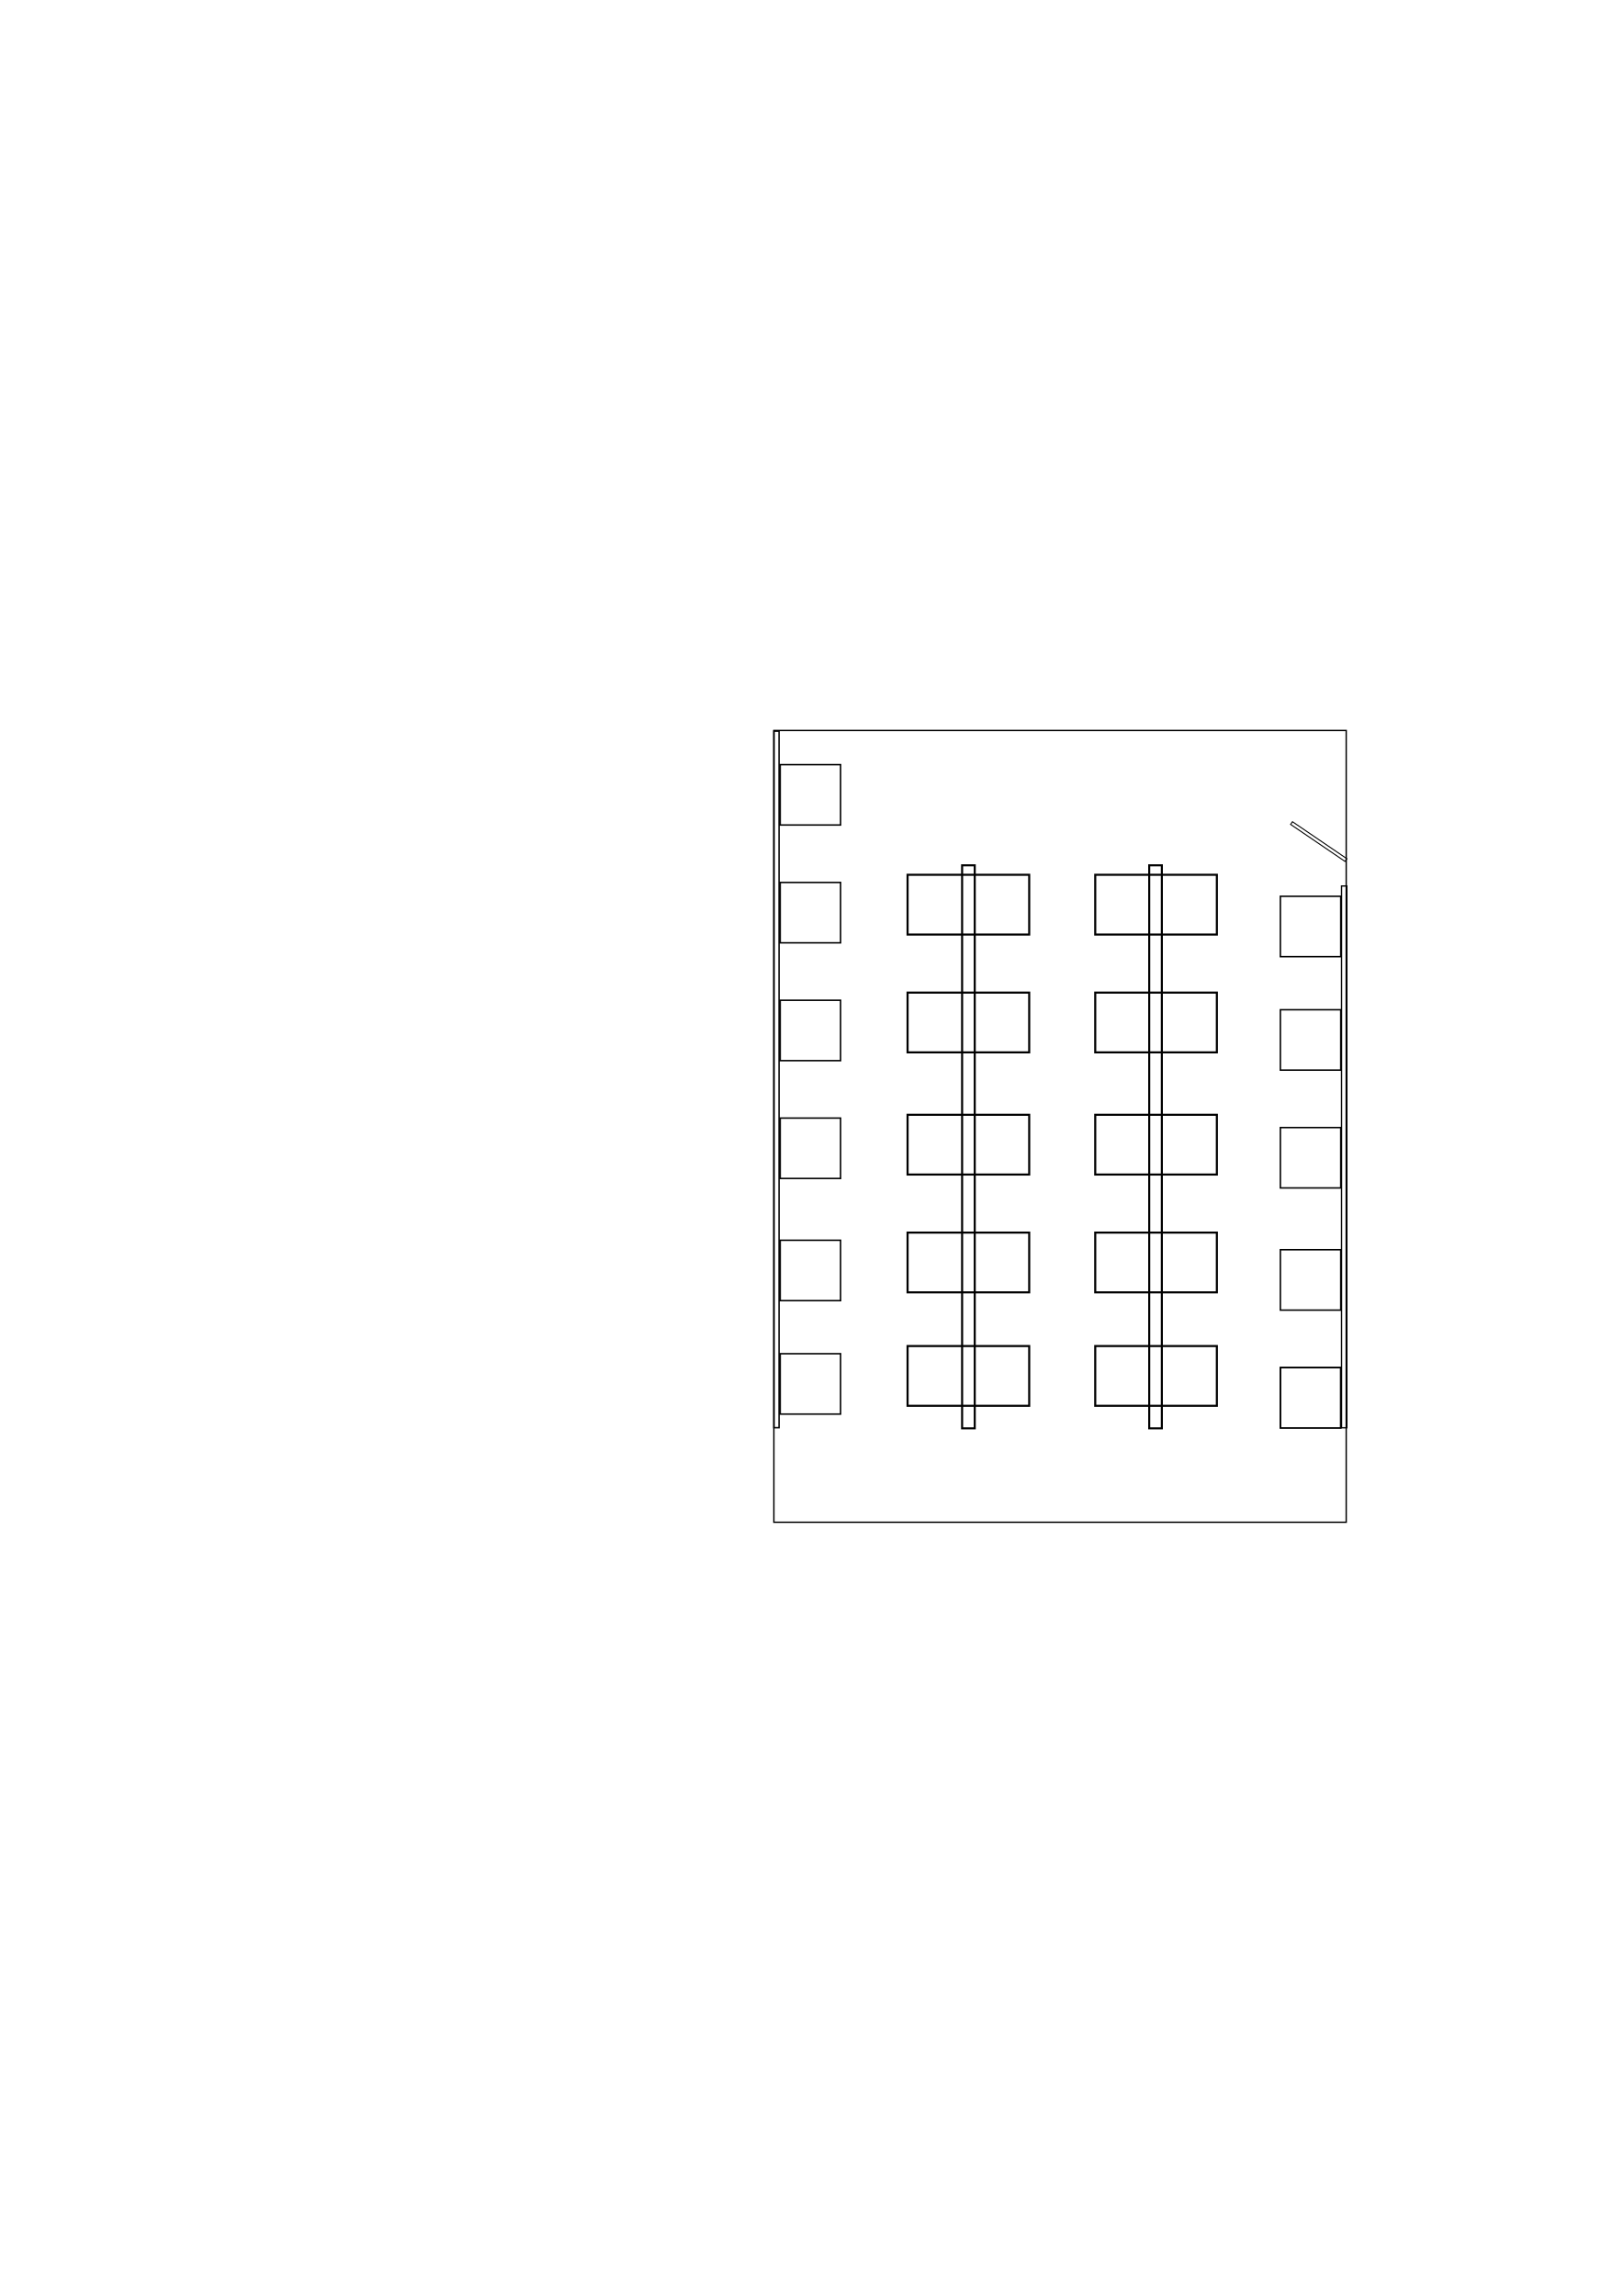
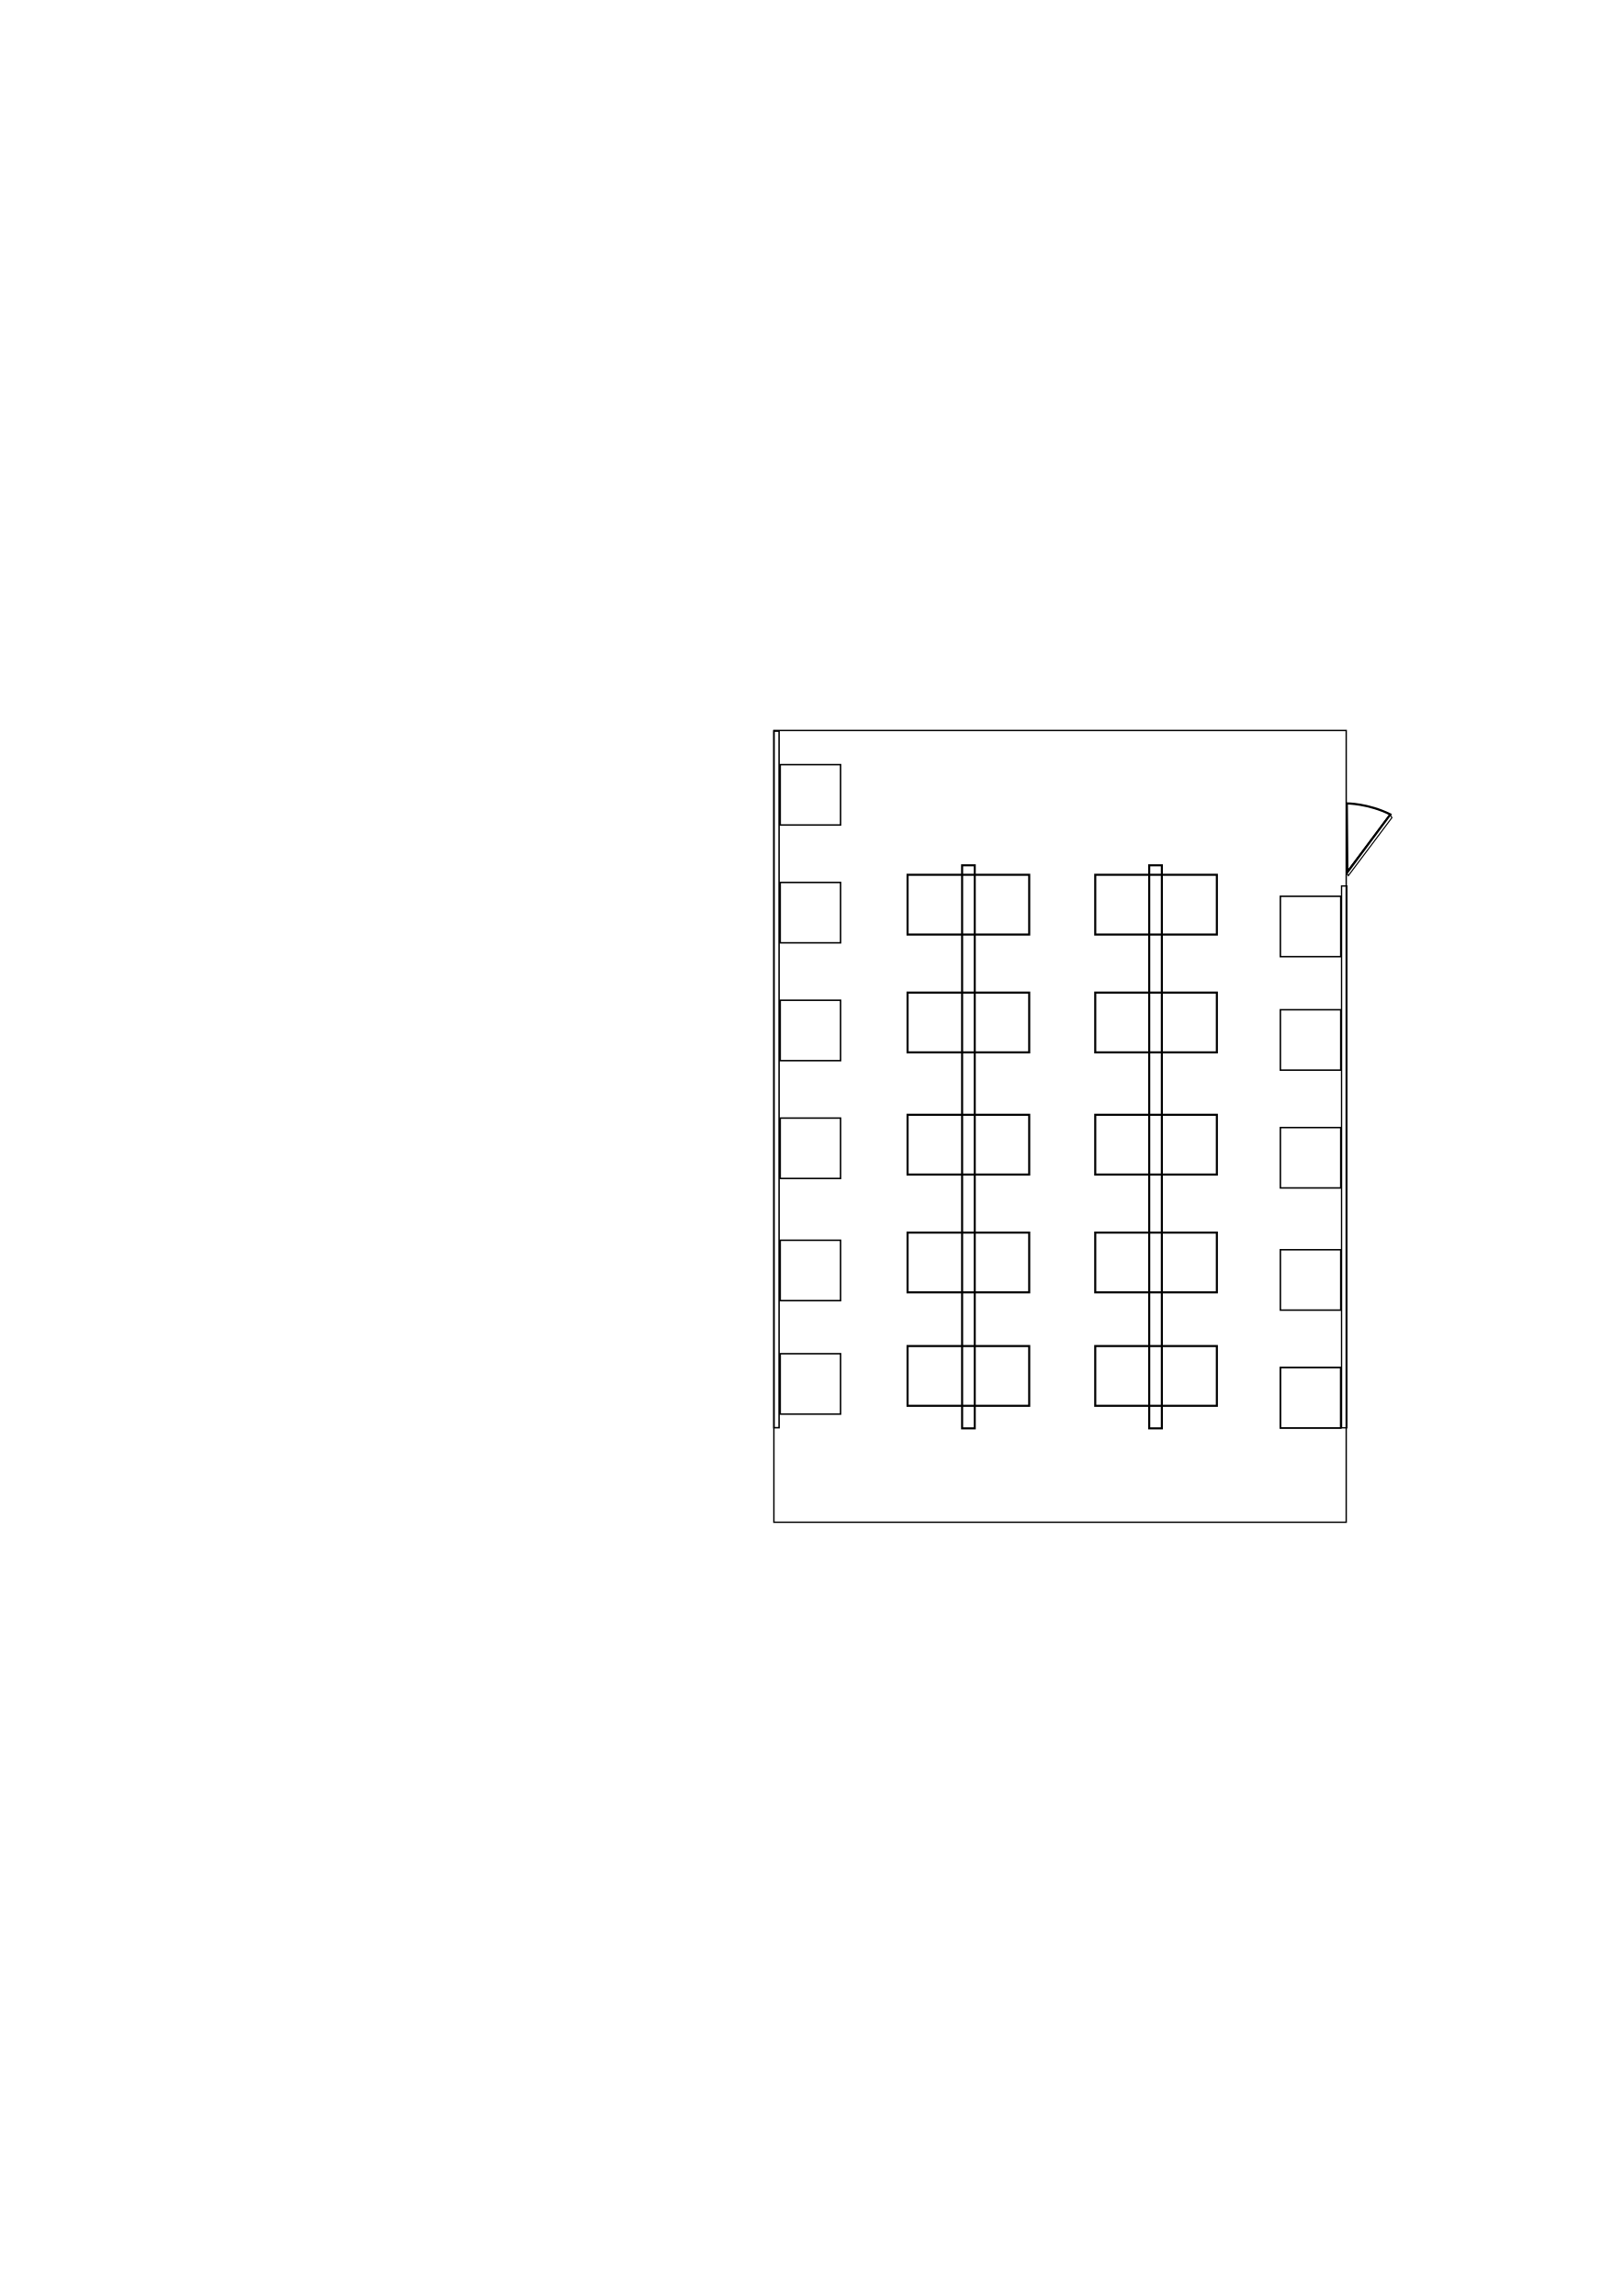
<svg xmlns="http://www.w3.org/2000/svg" xmlns:ns1="http://www.openswatchbook.org/uri/2009/osb" width="210mm" height="297mm" viewBox="0 0 744.094 1052.362" id="svg2" version="1.1">
  <defs id="defs4">
    <linearGradient id="linearGradient4138" ns1:paint="solid">
      <stop style="stop-color:#0000ff;stop-opacity:1;" offset="0" id="stop4140" />
    </linearGradient>
  </defs>
  <g id="layer1">
    <path style="fill:none;fill-opacity:1;fill-rule:evenodd;stroke:#000000;stroke-width:0.636;stroke-linecap:butt;stroke-linejoin:miter;stroke-miterlimit:4;stroke-dasharray:none;stroke-opacity:1;image-rendering:auto" d="m 354.649,334.806 0,362.908 262.278,0 0,-362.908 -262.278,0 z" id="rect3336" />
    <path id="path4146" d="m 614.789,406.088 0,248.335 2.43,0 0,-248.335 -2.43,0 z" style="fill:none;fill-opacity:1;fill-rule:evenodd;stroke:#000000;stroke-width:0.6;stroke-linecap:butt;stroke-linejoin:miter;stroke-miterlimit:4;stroke-dasharray:none;stroke-opacity:1;image-rendering:auto" />
    <path style="fill:none;fill-opacity:1;fill-rule:evenodd;stroke:#000000;stroke-width:0.67;stroke-linecap:butt;stroke-linejoin:miter;stroke-miterlimit:4;stroke-dasharray:none;stroke-opacity:1;image-rendering:auto" d="m 354.666,335.097 0,319.291 2.359,0 0,-319.291 -2.359,0 z" id="path4148" />
    <path id="path4150" d="m 440.905,396.614 0,258.072 5.788,0 0,-258.072 -5.788,0 z" style="fill:none;fill-opacity:1;fill-rule:evenodd;stroke:#000000;stroke-width:0.944;stroke-linecap:butt;stroke-linejoin:miter;stroke-miterlimit:4;stroke-dasharray:none;stroke-opacity:1;image-rendering:auto" />
    <path style="fill:none;fill-opacity:1;fill-rule:evenodd;stroke:#000000;stroke-width:0.944;stroke-linecap:butt;stroke-linejoin:miter;stroke-miterlimit:4;stroke-dasharray:none;stroke-opacity:1;image-rendering:auto" d="m 526.653,396.614 0,258.072 5.788,0 0,-258.072 -5.788,0 z" id="path4152" />
    <path style="fill:none;fill-opacity:1;fill-rule:evenodd;stroke:#000000;stroke-width:0.676;stroke-linecap:butt;stroke-linejoin:miter;stroke-miterlimit:4;stroke-dasharray:none;stroke-opacity:1;image-rendering:auto" d="m 357.539,350.468 0,27.671 27.671,0 0,-27.671 -27.671,0 z" id="path4169" />
    <path id="path4151" d="m 586.755,410.814 0,27.671 27.671,0 0,-27.671 -27.671,0 z" style="fill:none;fill-opacity:1;fill-rule:evenodd;stroke:#000000;stroke-width:0.676;stroke-linecap:butt;stroke-linejoin:miter;stroke-miterlimit:4;stroke-dasharray:none;stroke-opacity:1;image-rendering:auto" />
    <g id="g4205">
      <path id="path4171" d="m 415.914,400.954 0,27.392 55.738,0 0,-27.392 -55.738,0 z" style="fill:none;fill-opacity:1;fill-rule:evenodd;stroke:#000000;stroke-width:0.954;stroke-linecap:butt;stroke-linejoin:miter;stroke-miterlimit:4;stroke-dasharray:none;stroke-opacity:1;image-rendering:auto" />
      <path style="fill:none;fill-opacity:1;fill-rule:evenodd;stroke:#000000;stroke-width:0.954;stroke-linecap:butt;stroke-linejoin:miter;stroke-miterlimit:4;stroke-dasharray:none;stroke-opacity:1;image-rendering:auto" d="m 501.914,400.954 0,27.392 55.738,0 0,-27.392 -55.738,0 z" id="path4180" />
    </g>
    <path id="path4166" d="m 357.539,404.468 0,27.671 27.671,0 0,-27.671 -27.671,0 z" style="fill:none;fill-opacity:1;fill-rule:evenodd;stroke:#000000;stroke-width:0.676;stroke-linecap:butt;stroke-linejoin:miter;stroke-miterlimit:4;stroke-dasharray:none;stroke-opacity:1;image-rendering:auto" />
    <path style="fill:none;fill-opacity:1;fill-rule:evenodd;stroke:#000000;stroke-width:0.676;stroke-linecap:butt;stroke-linejoin:miter;stroke-miterlimit:4;stroke-dasharray:none;stroke-opacity:1;image-rendering:auto" d="m 357.539,458.468 0,27.671 27.671,0 0,-27.671 -27.671,0 z" id="path4168" />
    <path id="path4170" d="m 357.539,512.468 0,27.671 27.671,0 0,-27.671 -27.671,0 z" style="fill:none;fill-opacity:1;fill-rule:evenodd;stroke:#000000;stroke-width:0.676;stroke-linecap:butt;stroke-linejoin:miter;stroke-miterlimit:4;stroke-dasharray:none;stroke-opacity:1;image-rendering:auto" />
    <path style="fill:none;fill-opacity:1;fill-rule:evenodd;stroke:#000000;stroke-width:0.676;stroke-linecap:butt;stroke-linejoin:miter;stroke-miterlimit:4;stroke-dasharray:none;stroke-opacity:1;image-rendering:auto" d="m 357.539,568.468 0,27.671 27.671,0 0,-27.671 -27.671,0 z" id="path4172" />
    <path id="path4174" d="m 357.539,620.468 0,27.671 27.671,0 0,-27.671 -27.671,0 z" style="fill:none;fill-opacity:1;fill-rule:evenodd;stroke:#000000;stroke-width:0.676;stroke-linecap:butt;stroke-linejoin:miter;stroke-miterlimit:4;stroke-dasharray:none;stroke-opacity:1;image-rendering:auto" />
    <g id="g4209" transform="translate(0,54)">
      <path style="fill:none;fill-opacity:1;fill-rule:evenodd;stroke:#000000;stroke-width:0.954;stroke-linecap:butt;stroke-linejoin:miter;stroke-miterlimit:4;stroke-dasharray:none;stroke-opacity:1;image-rendering:auto" d="m 415.914,400.954 0,27.392 55.738,0 0,-27.392 -55.738,0 z" id="path4211" />
      <path id="path4213" d="m 501.914,400.954 0,27.392 55.738,0 0,-27.392 -55.738,0 z" style="fill:none;fill-opacity:1;fill-rule:evenodd;stroke:#000000;stroke-width:0.954;stroke-linecap:butt;stroke-linejoin:miter;stroke-miterlimit:4;stroke-dasharray:none;stroke-opacity:1;image-rendering:auto" />
    </g>
    <g transform="translate(0,110)" id="g4215">
      <path id="path4217" d="m 415.914,400.954 0,27.392 55.738,0 0,-27.392 -55.738,0 z" style="fill:none;fill-opacity:1;fill-rule:evenodd;stroke:#000000;stroke-width:0.954;stroke-linecap:butt;stroke-linejoin:miter;stroke-miterlimit:4;stroke-dasharray:none;stroke-opacity:1;image-rendering:auto" />
      <path style="fill:none;fill-opacity:1;fill-rule:evenodd;stroke:#000000;stroke-width:0.954;stroke-linecap:butt;stroke-linejoin:miter;stroke-miterlimit:4;stroke-dasharray:none;stroke-opacity:1;image-rendering:auto" d="m 501.914,400.954 0,27.392 55.738,0 0,-27.392 -55.738,0 z" id="path4219" />
    </g>
    <g id="g4221" transform="translate(0,164)">
      <path style="fill:none;fill-opacity:1;fill-rule:evenodd;stroke:#000000;stroke-width:0.954;stroke-linecap:butt;stroke-linejoin:miter;stroke-miterlimit:4;stroke-dasharray:none;stroke-opacity:1;image-rendering:auto" d="m 415.914,400.954 0,27.392 55.738,0 0,-27.392 -55.738,0 z" id="path4223" />
      <path id="path4225" d="m 501.914,400.954 0,27.392 55.738,0 0,-27.392 -55.738,0 z" style="fill:none;fill-opacity:1;fill-rule:evenodd;stroke:#000000;stroke-width:0.954;stroke-linecap:butt;stroke-linejoin:miter;stroke-miterlimit:4;stroke-dasharray:none;stroke-opacity:1;image-rendering:auto" />
    </g>
    <g transform="translate(0,216)" id="g4227">
      <path id="path4229" d="m 415.914,400.954 0,27.392 55.738,0 0,-27.392 -55.738,0 z" style="fill:none;fill-opacity:1;fill-rule:evenodd;stroke:#000000;stroke-width:0.954;stroke-linecap:butt;stroke-linejoin:miter;stroke-miterlimit:4;stroke-dasharray:none;stroke-opacity:1;image-rendering:auto" />
      <path style="fill:none;fill-opacity:1;fill-rule:evenodd;stroke:#000000;stroke-width:0.954;stroke-linecap:butt;stroke-linejoin:miter;stroke-miterlimit:4;stroke-dasharray:none;stroke-opacity:1;image-rendering:auto" d="m 501.914,400.954 0,27.392 55.738,0 0,-27.392 -55.738,0 z" id="path4231" />
    </g>
    <path style="fill:none;fill-opacity:1;fill-rule:evenodd;stroke:#000000;stroke-width:0.676;stroke-linecap:butt;stroke-linejoin:miter;stroke-miterlimit:4;stroke-dasharray:none;stroke-opacity:1;image-rendering:auto" d="m 586.755,462.814 0,27.671 27.671,0 0,-27.671 -27.671,0 z" id="path4239" />
    <path id="path4241" d="m 586.755,516.814 0,27.671 27.671,0 0,-27.671 -27.671,0 z" style="fill:none;fill-opacity:1;fill-rule:evenodd;stroke:#000000;stroke-width:0.676;stroke-linecap:butt;stroke-linejoin:miter;stroke-miterlimit:4;stroke-dasharray:none;stroke-opacity:1;image-rendering:auto" />
    <path style="fill:none;fill-opacity:1;fill-rule:evenodd;stroke:#000000;stroke-width:0.676;stroke-linecap:butt;stroke-linejoin:miter;stroke-miterlimit:4;stroke-dasharray:none;stroke-opacity:1;image-rendering:auto" d="m 586.755,572.814 0,27.671 27.671,0 0,-27.671 -27.671,0 z" id="path4243" />
    <path id="path4245" d="m 586.755,626.814 0,27.671 27.671,0 0,-27.671 -27.671,0 z" style="fill:none;fill-opacity:1;fill-rule:evenodd;stroke:#000000;stroke-width:0.676;stroke-linecap:butt;stroke-linejoin:miter;stroke-miterlimit:4;stroke-dasharray:none;stroke-opacity:1;image-rendering:auto" />
    <path style="fill:none;fill-opacity:1;fill-rule:evenodd;stroke:#000000;stroke-width:0.676;stroke-linecap:butt;stroke-linejoin:miter;stroke-miterlimit:4;stroke-dasharray:none;stroke-opacity:1;image-rendering:auto" d="m 586.755,626.814 0,27.671 27.671,0 0,-27.671 -27.671,0 z" id="path4247" />
-     <path id="path4249" d="m 592.298,376.633 -0.856,1.23 24.938,16.967 0.856,-1.23 -24.938,-16.967 z" style="fill:none;fill-opacity:1;fill-rule:evenodd;stroke:#000000;stroke-width:0.464;stroke-linecap:butt;stroke-linejoin:miter;stroke-miterlimit:4;stroke-dasharray:none;stroke-opacity:1;image-rendering:auto" />
+     <path id="path4249" d="m 637.884,374.764 -0.903,-1.451 -19.973,26.593 0.903,1.451 19.973,-26.593 z" style="fill:none;fill-opacity:1;fill-rule:evenodd;stroke:#000000;stroke-width:0.502;stroke-linecap:butt;stroke-linejoin:miter;stroke-miterlimit:4;stroke-dasharray:none;stroke-opacity:1;image-rendering:auto" />
    <ellipse style="fill:none;stroke-width:0.6;stroke-miterlimit:4;stroke-dasharray:none" id="path4253" cx="229.464" cy="401.469" rx="13.393" ry="19.107" />
    <ellipse style="fill:none;stroke-width:0.6;stroke-miterlimit:4;stroke-dasharray:none" id="path4255" cx="238.929" cy="360.577" rx="19.643" ry="14.643" />
    <ellipse style="fill:none;stroke-width:0.6;stroke-miterlimit:4;stroke-dasharray:none" id="path4257" cx="240.357" cy="382.362" rx="0.357" ry="6.786" />
    <ellipse style="fill:none;stroke-width:0.6;stroke-miterlimit:4;stroke-dasharray:none" id="path4259" cx="225.179" cy="428.612" rx="24.464" ry="31.964" />
+     <ellipse style="fill:none;stroke-width:0.464;stroke-miterlimit:4;stroke-dasharray:none" id="path4173" cx="394.97" cy="300.682" rx="6.566" ry="8.965" />
+     <path style="fill:none;fill-rule:evenodd;stroke:#000000;stroke-width:1px;stroke-linecap:butt;stroke-linejoin:miter;stroke-opacity:1" d="M 637.154,373.287 C 627.052,368.236 617.203,368.236 617.203,368.236 l 0.253,31.567 z" id="path4175" />
  </g>
</svg>
